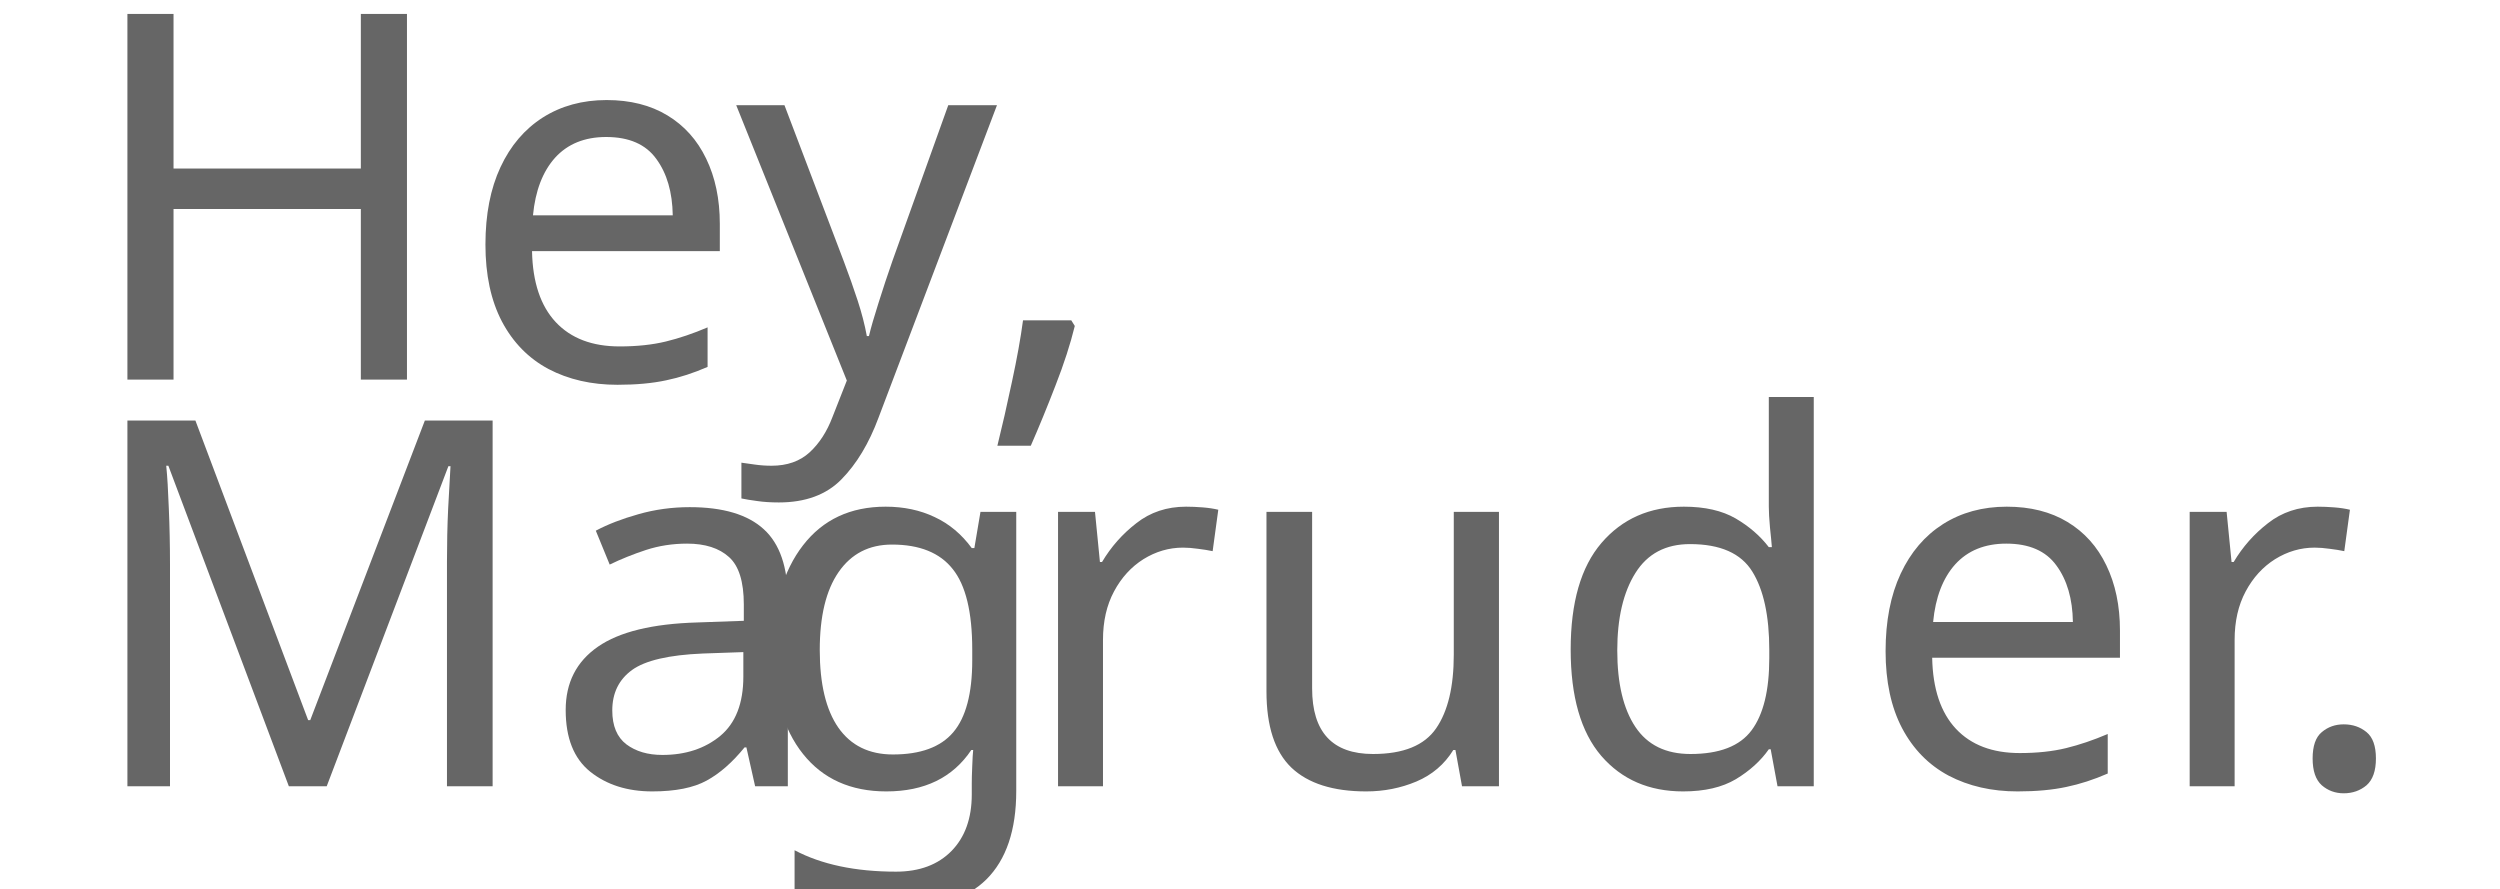
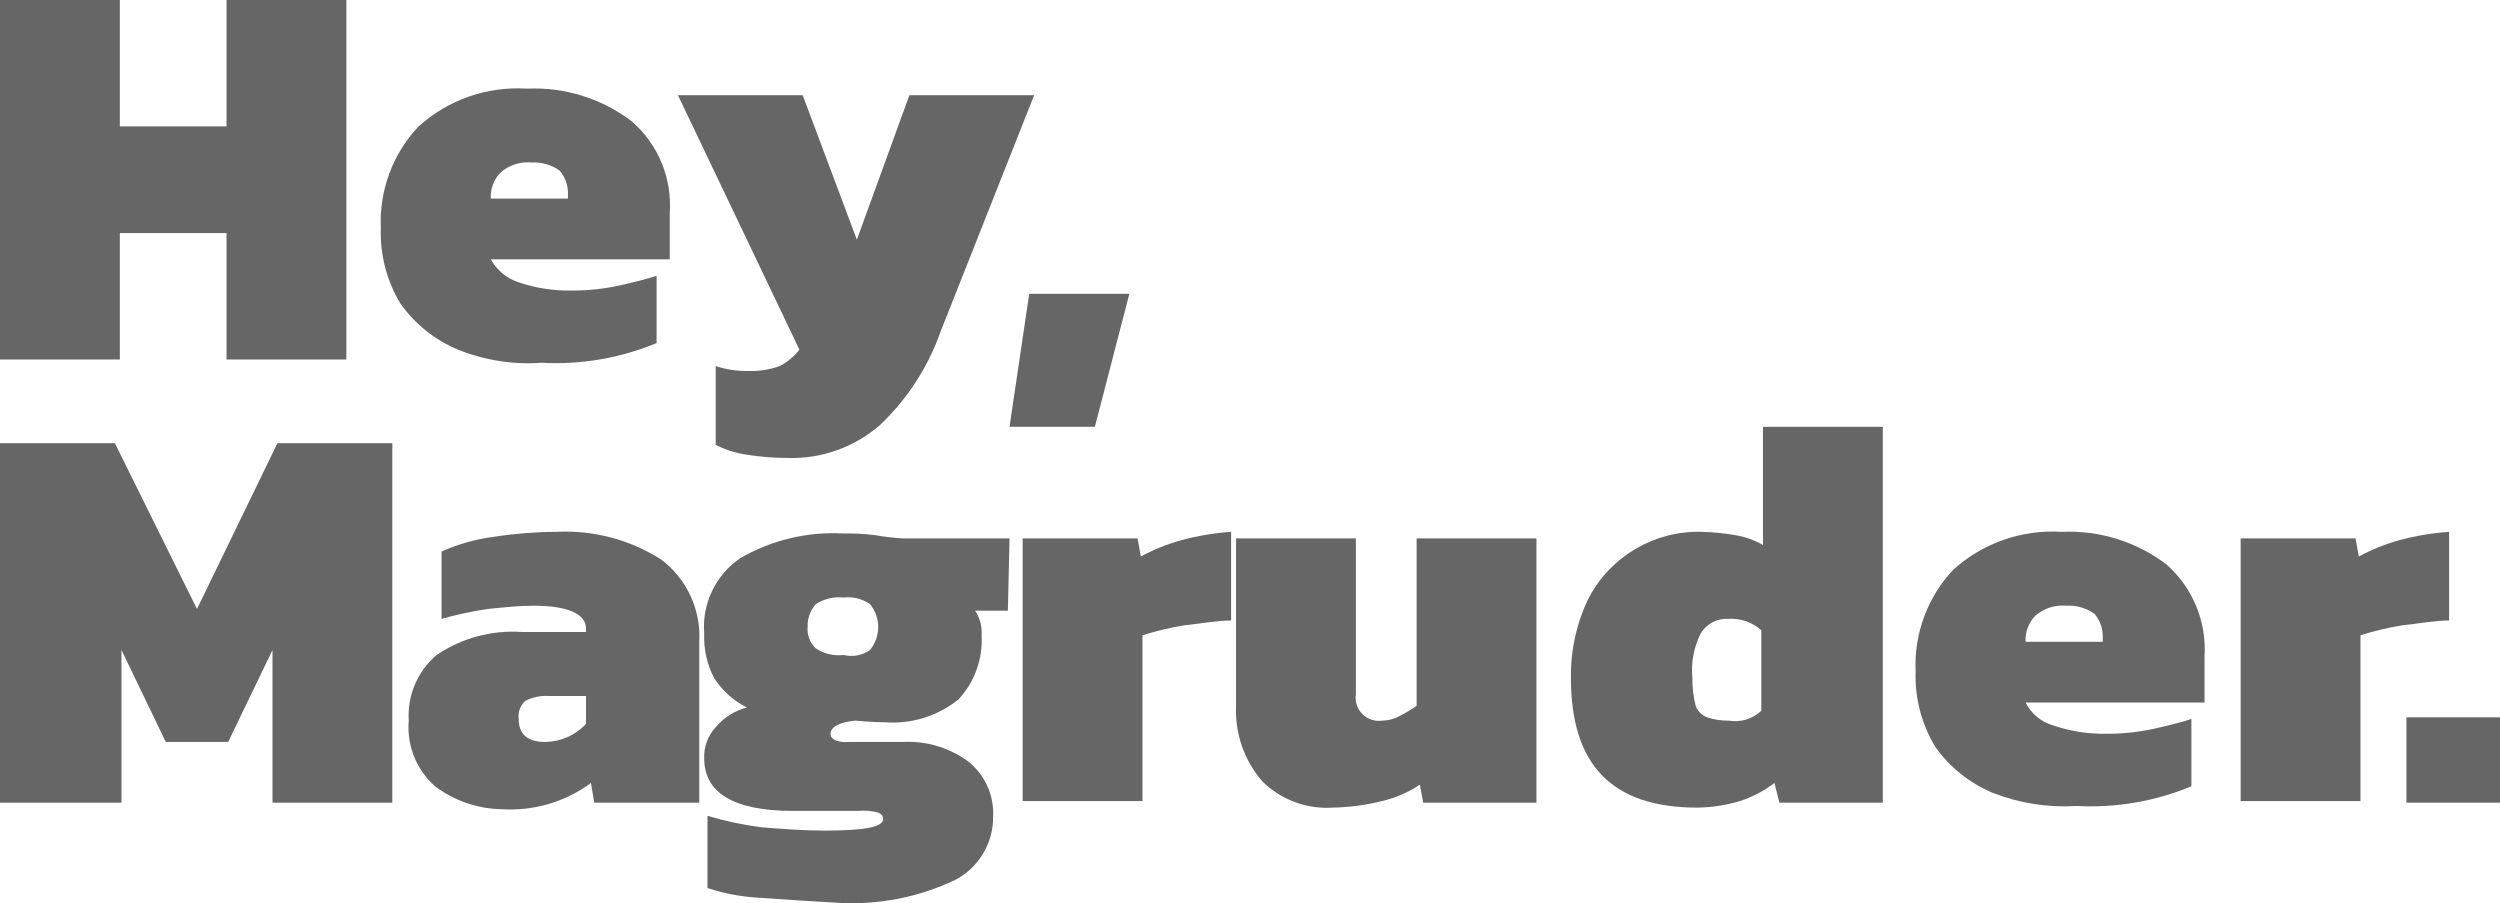
- <svg xmlns="http://www.w3.org/2000/svg" version="1.1" id="Layer_1" x="0px" y="0px" viewBox="0 0 166 59" enable-background="new 0 0 166 59" xml:space="preserve">
-   <text transform="matrix(1 0 0 1 5.1631 25.2061)" fill="#666666" font-family="'Kanit-ExtraBold'" font-size="34px">Hey,</text>
-   <text transform="matrix(1 0 0 1 5.1631 52.2061)" fill="#666666" font-family="'Kanit-ExtraBold'" font-size="34px">Ma</text>
-   <text transform="matrix(1 0 0 1 49.4631 52.2061)" fill="#666666" font-family="'Kanit-ExtraBold'" font-size="34px">g</text>
-   <text transform="matrix(1 0 0 1 67.3631 52.2061)" fill="#666666" font-family="'Kanit-ExtraBold'" font-size="34px">ruder.</text>
+ <svg xmlns="http://www.w3.org/2000/svg" viewBox="0 0 152.3 55">
+   <g style="isolation:isolate">
+     <path d="M6.5,3.3h7.3V11h6.5V3.3h7.3V25.2H20.3V17.5H13.8v7.7H6.5Z" transform="translate(-6.5 -3.3)" fill="#666" />
+     <path d="M34.4,24.6a8.1,8.1,0,0,1-3.5-2.8,8.29,8.29,0,0,1-1.2-4.6A8.46,8.46,0,0,1,32,11a9,9,0,0,1,6.6-2.3,9.8,9.8,0,0,1,6.4,2,6.78,6.78,0,0,1,2.3,5.6v2.8H36.4a3,3,0,0,0,1.7,1.4,9.54,9.54,0,0,0,3.3.5,13.33,13.33,0,0,0,2.8-.3c.9-.2,1.7-.4,2.3-.6v4.1a16,16,0,0,1-7,1.2A11.42,11.42,0,0,1,34.4,24.6Zm6.7-9.2V15a2.11,2.11,0,0,0-.5-1.3,2.65,2.65,0,0,0-1.7-.5,2.55,2.55,0,0,0-1.9.6,2.11,2.11,0,0,0-.6,1.6Z" transform="translate(-6.5 -3.3)" fill="#666" />
+     <path d="M52,31a6,6,0,0,1-1.9-.6V25.6a6,6,0,0,0,2,.3,5,5,0,0,0,1.9-.3,3.54,3.54,0,0,0,1.2-1L47.8,9.1h7.6l3.3,8.8,3.2-8.8h7.6L63.8,23.5a14.46,14.46,0,0,1-3.7,5.7,8.16,8.16,0,0,1-5.6,2A15.74,15.74,0,0,1,52,31Z" transform="translate(-6.5 -3.3)" fill="#666" />
+     <path d="M69.2,21.2h6.1l-2.1,8.1H68Z" transform="translate(-6.5 -3.3)" fill="#666" />
+   </g>
+   <g style="isolation:isolate">
+     <path d="M6.5,30.3h7l5,10.1,4.9-10.1h7V52.2H23.1V42.9l-2.7,5.6H16.6l-2.7-5.6v9.3H6.5Z" transform="translate(-6.5 -3.3)" fill="#666" />
+     <path d="M33,51.2a4.8,4.8,0,0,1-1.6-4,4.85,4.85,0,0,1,1.7-4,8.28,8.28,0,0,1,5.2-1.4h3.9v-.2c0-.9-1.1-1.4-3.2-1.4-.9,0-1.8.1-2.8.2a23,23,0,0,0-2.8.6V36.9a11.19,11.19,0,0,1,3.2-.9,25.31,25.31,0,0,1,3.8-.3,10.82,10.82,0,0,1,6.4,1.7,5.87,5.87,0,0,1,2.3,5v9.8H42.7L42.5,51a8.28,8.28,0,0,1-5.4,1.6A7,7,0,0,1,33,51.2Zm9.2-3.8V45.7H39.9a2.65,2.65,0,0,0-1.4.3,1.25,1.25,0,0,0-.4,1.1c0,.9.5,1.4,1.6,1.4A3.44,3.44,0,0,0,42.2,47.4Z" transform="translate(-6.5 -3.3)" fill="#666" />
+   </g>
+   <g style="isolation:isolate">
+     <path d="M52.9,58a12.2,12.2,0,0,1-3.3-.6V53a20.87,20.87,0,0,0,3.3.7c1.3.1,2.6.2,3.8.2,2.4,0,3.6-.2,3.6-.7,0-.2-.1-.3-.3-.4a3.45,3.45,0,0,0-1.2-.1h-4c-3.6,0-5.4-1.1-5.4-3.2a2.64,2.64,0,0,1,.7-1.9A3.68,3.68,0,0,1,52,46.4a5.06,5.06,0,0,1-2-1.8,5.4,5.4,0,0,1-.6-2.7,5.07,5.07,0,0,1,2.2-4.6,11.29,11.29,0,0,1,6.3-1.5,13.43,13.43,0,0,1,1.9.1,14.93,14.93,0,0,0,1.7.2H68l-.1,4.4h-2a2.41,2.41,0,0,1,.4,1.5,5.3,5.3,0,0,1-1.4,3.9,6.37,6.37,0,0,1-4.5,1.4c-.1,0-.7,0-1.8-.1-1,.1-1.5.4-1.5.8,0,.2.1.3.3.4a1.72,1.72,0,0,0,.8.1h3.3a6.16,6.16,0,0,1,4,1.2A4.06,4.06,0,0,1,67,53.1a4.3,4.3,0,0,1-2.3,3.8,14.57,14.57,0,0,1-7.1,1.4C55.8,58.2,54.3,58.1,52.9,58Zm6.6-15.1a2.21,2.21,0,0,0,0-2.8,2.36,2.36,0,0,0-1.6-.4,2.67,2.67,0,0,0-1.7.4,2,2,0,0,0-.5,1.4,1.58,1.58,0,0,0,.5,1.3,2.5,2.5,0,0,0,1.7.4A1.94,1.94,0,0,0,59.5,42.9Z" transform="translate(-6.5 -3.3)" fill="#666" />
+   </g>
+   <g style="isolation:isolate">
+     <path d="M68.7,36.1h7.1l.2,1.1a11.82,11.82,0,0,1,2.5-1,15.67,15.67,0,0,1,3-.5v5.4c-.9,0-1.9.2-2.9.3a18.53,18.53,0,0,0-2.5.6V52.1H68.8v-16Z" transform="translate(-6.5 -3.3)" fill="#666" />
+     <path d="M83.4,50.9a6.57,6.57,0,0,1-1.6-4.6V36.1h7.3v9.5a1.41,1.41,0,0,0,1.6,1.6,2.28,2.28,0,0,0,1.1-.3,8.79,8.79,0,0,0,1-.6V36.1h7.3V52.2H93.2L93,51.1a7,7,0,0,1-2.3,1,13.61,13.61,0,0,1-3,.4A5.58,5.58,0,0,1,83.4,50.9Z" transform="translate(-6.5 -3.3)" fill="#666" />
+     <path d="M102.2,44.6a10.73,10.73,0,0,1,1.1-4.9,7.54,7.54,0,0,1,6.9-4,13.55,13.55,0,0,1,2,.2,4.92,4.92,0,0,1,1.7.6V29.3h7.3V52.2h-6.3l-.3-1.2a7.09,7.09,0,0,1-2.1,1.1,9.47,9.47,0,0,1-2.6.4C104.7,52.5,102.2,49.9,102.2,44.6Zm11.6,2V41.7a2.72,2.72,0,0,0-2-.7,1.85,1.85,0,0,0-1.7.9,5,5,0,0,0-.5,2.7,6.53,6.53,0,0,0,.2,1.7,1.2,1.2,0,0,0,.7.7,3.92,3.92,0,0,0,1.3.2A2.32,2.32,0,0,0,113.8,46.6Z" transform="translate(-6.5 -3.3)" fill="#666" />
+     <path d="M127.9,51.6a8.1,8.1,0,0,1-3.5-2.8,8.29,8.29,0,0,1-1.2-4.6,8.46,8.46,0,0,1,2.3-6.2,9,9,0,0,1,6.6-2.3,9.8,9.8,0,0,1,6.4,2,6.91,6.91,0,0,1,2.3,5.6v2.8H129.9a2.73,2.73,0,0,0,1.7,1.4,9.54,9.54,0,0,0,3.3.5,13.33,13.33,0,0,0,2.8-.3c.9-.2,1.7-.4,2.3-.6v4.1a16,16,0,0,1-7,1.2A11.91,11.91,0,0,1,127.9,51.6Zm6.7-9.2V42a2.11,2.11,0,0,0-.5-1.3,2.65,2.65,0,0,0-1.7-.5,2.55,2.55,0,0,0-1.9.6,2.11,2.11,0,0,0-.6,1.6Z" transform="translate(-6.5 -3.3)" fill="#666" />
+     <path d="M142.9,36.1H150l.2,1.1a11.82,11.82,0,0,1,2.5-1,15.67,15.67,0,0,1,3-.5v5.4c-.9,0-1.9.2-2.9.3a18.53,18.53,0,0,0-2.5.6V52.1H143v-16Z" transform="translate(-6.5 -3.3)" fill="#666" />
+     <path d="M153.1,47h5.7v5.2h-5.7Z" transform="translate(-6.5 -3.3)" fill="#666" />
+   </g>
</svg>
